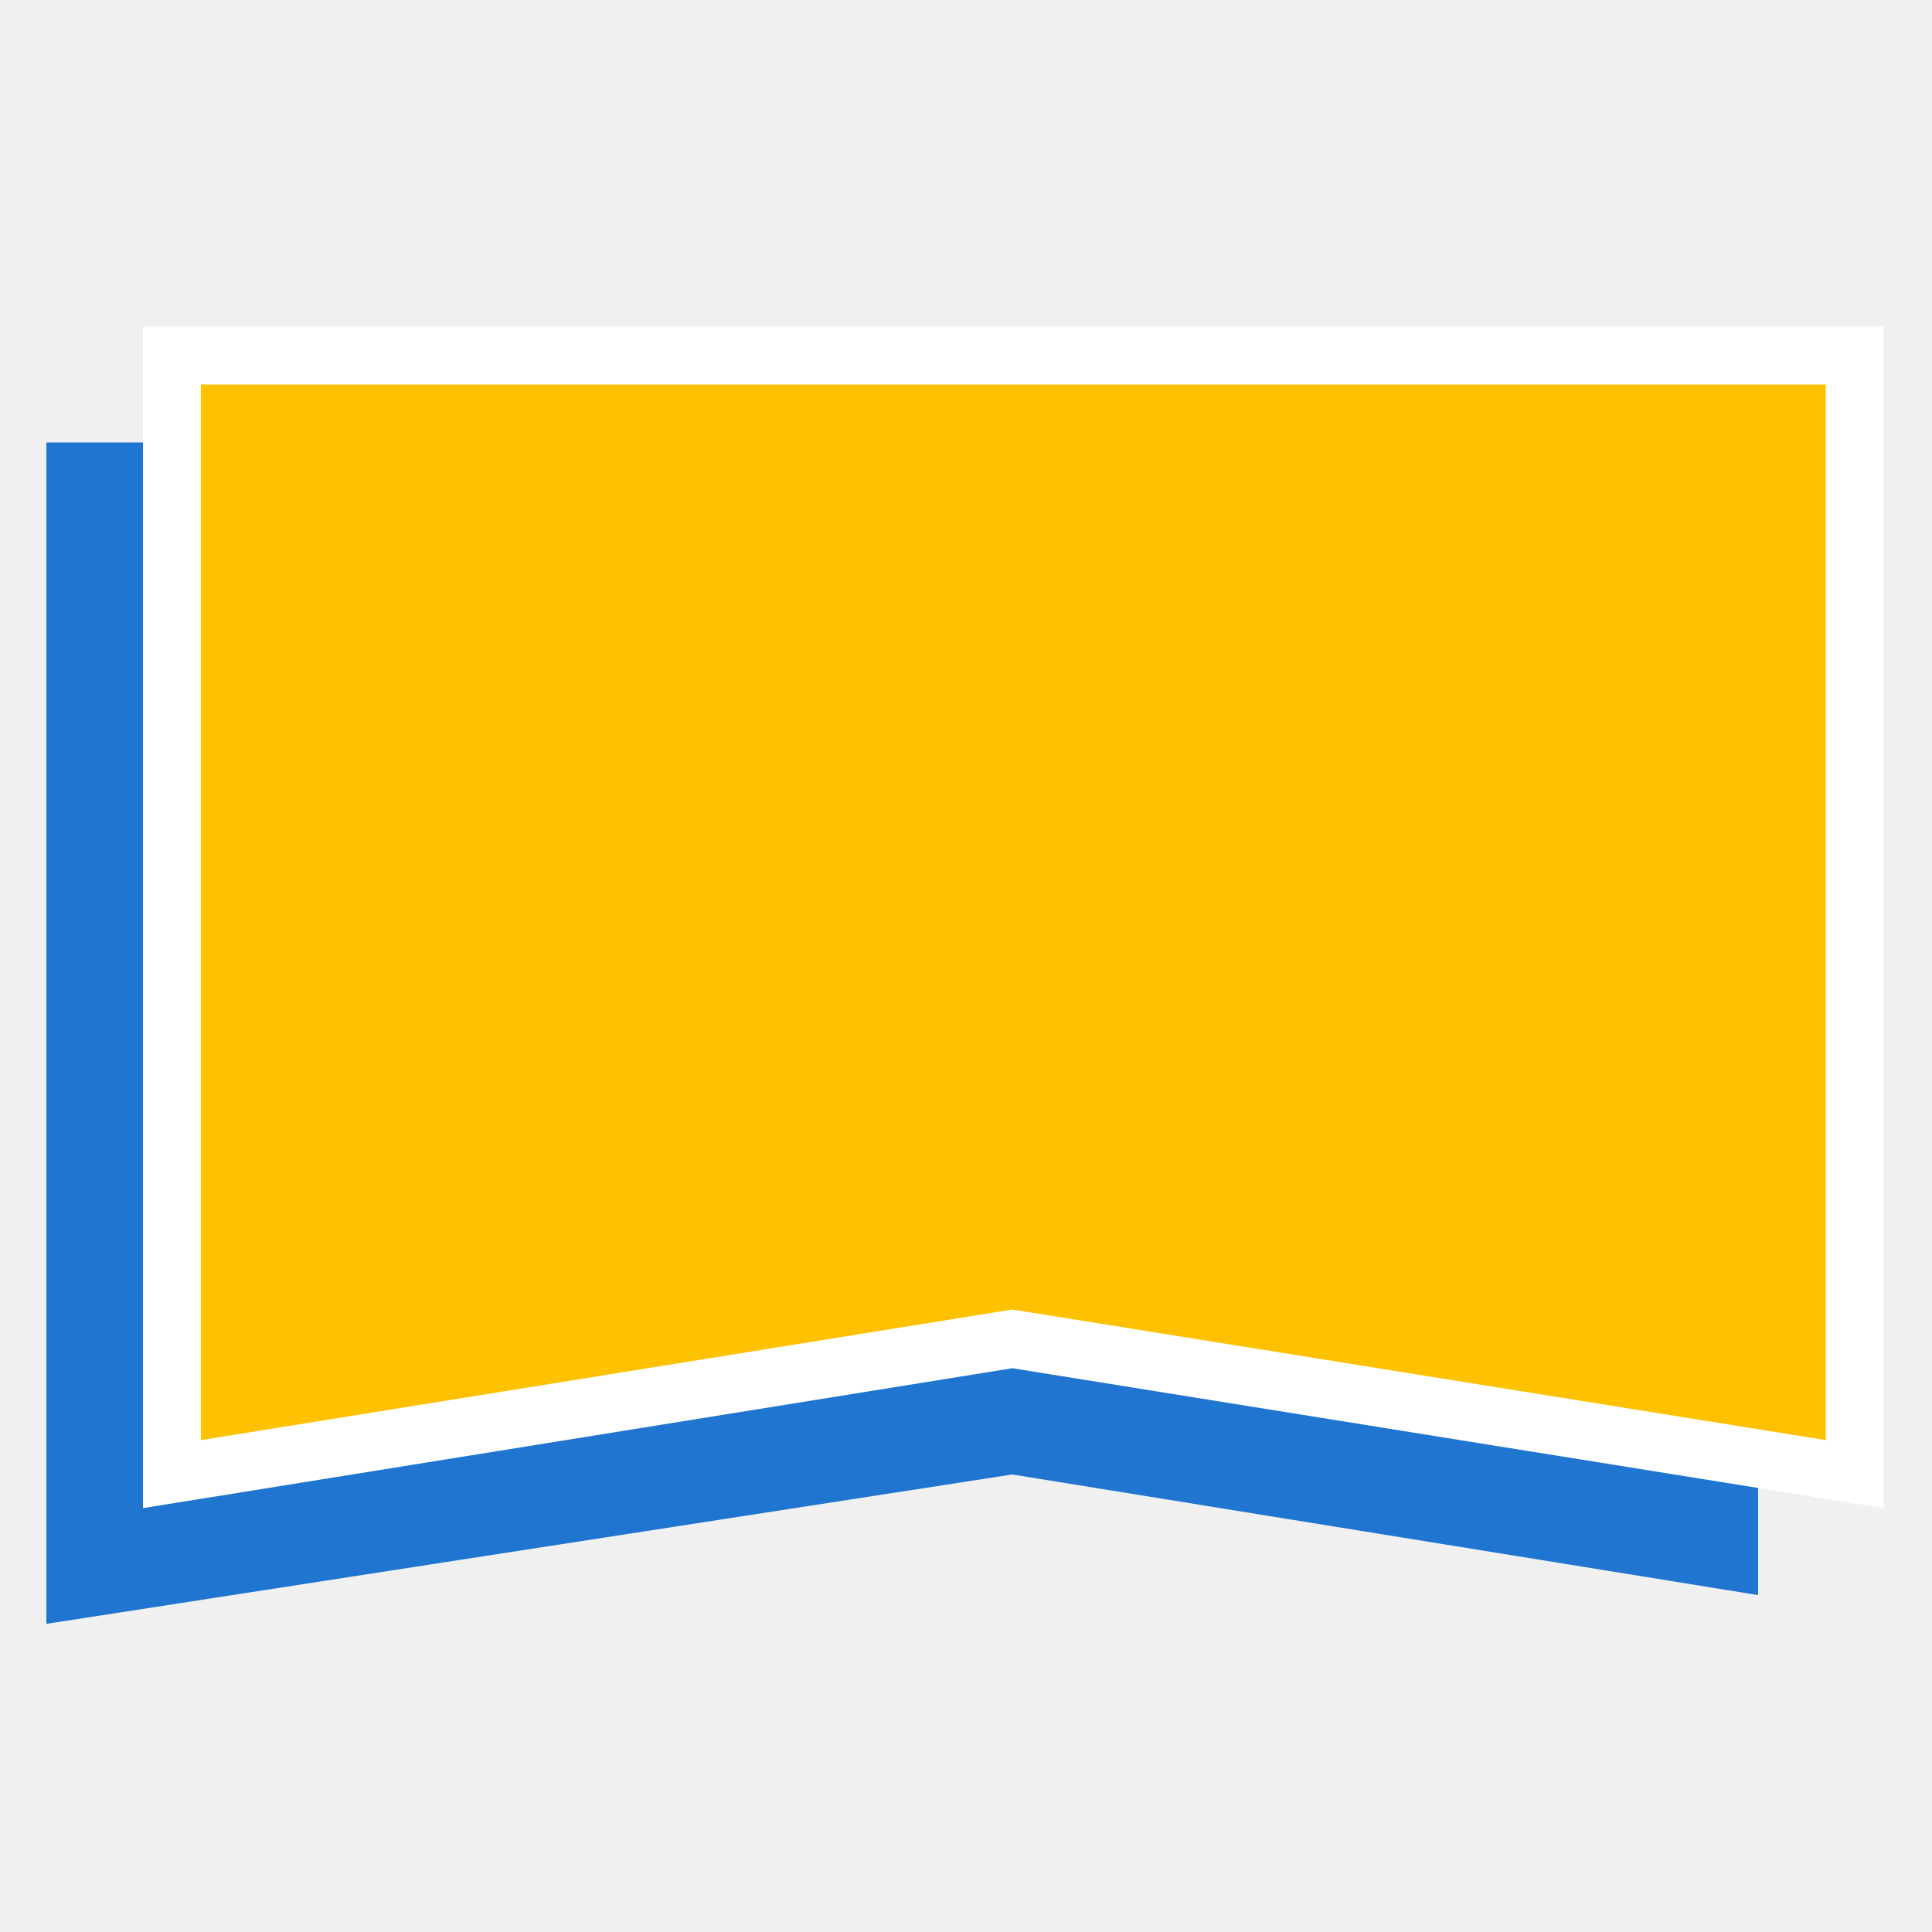
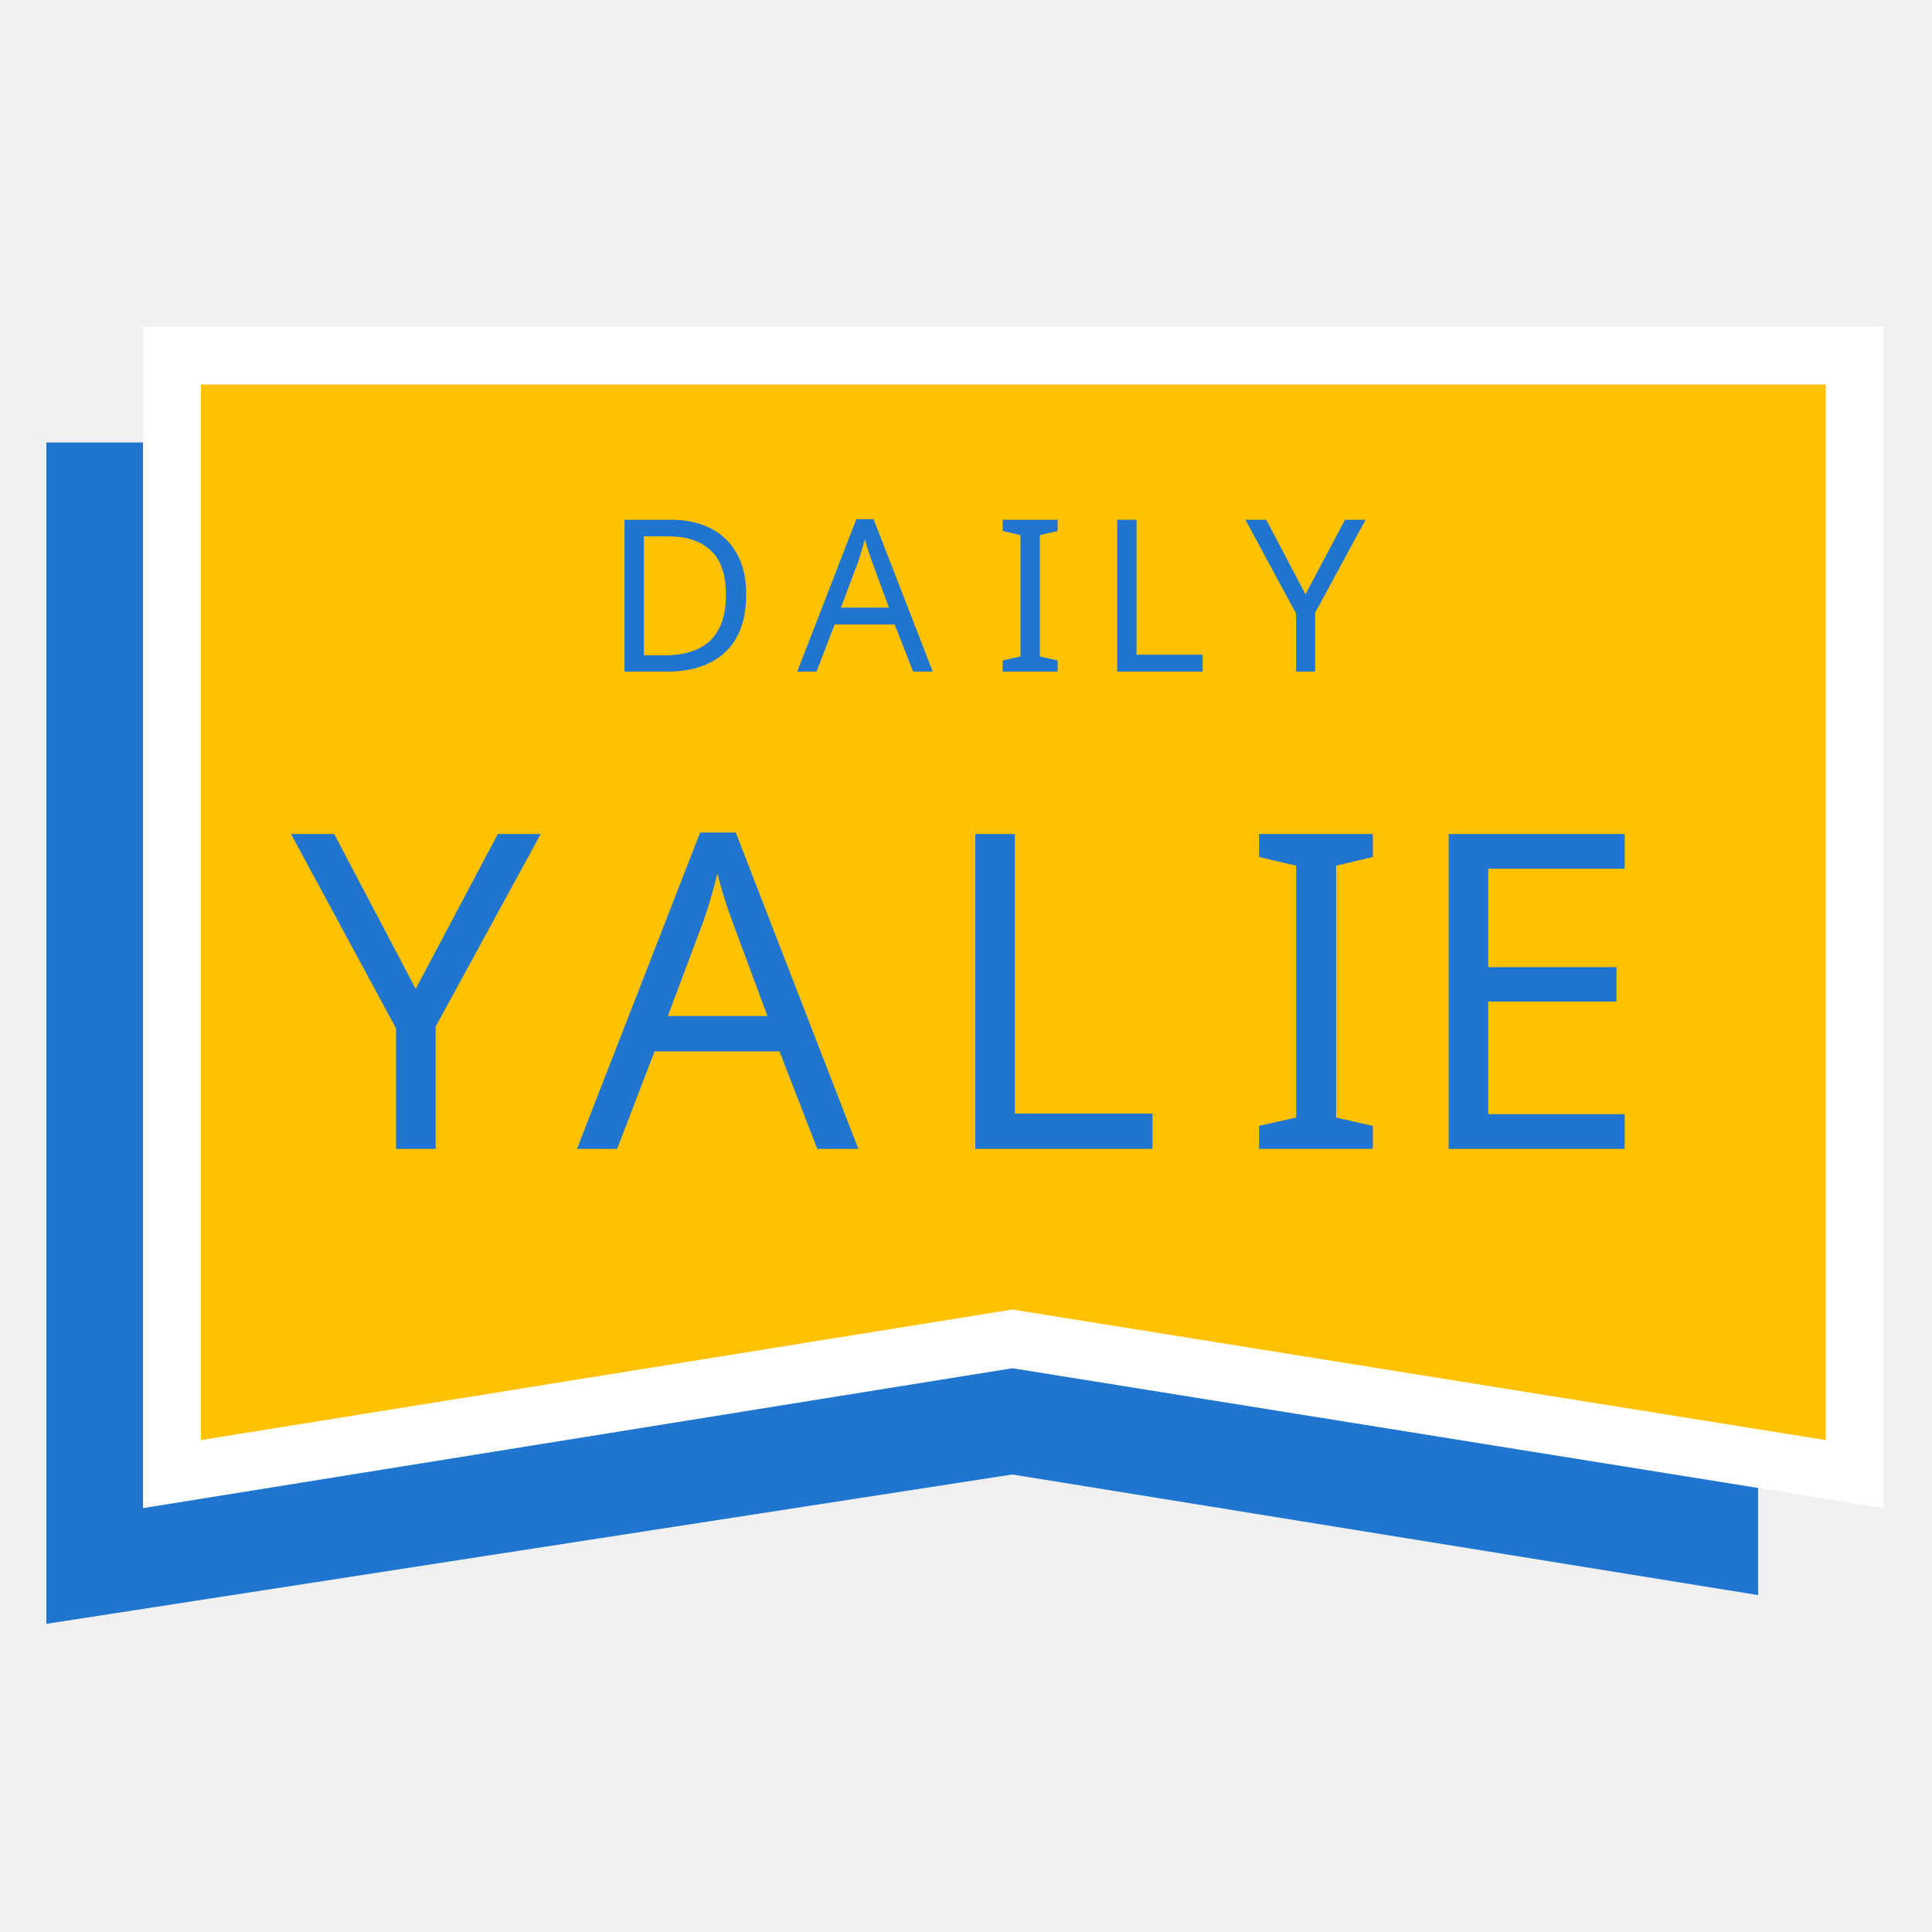
- <svg xmlns="http://www.w3.org/2000/svg" version="1.1" id="Layer_1" x="0px" y="0px" viewBox="0 0 100 100" style="enable-background:new 0 0 100 100;" xml:space="preserve">
+ <svg xmlns="http://www.w3.org/2000/svg" version="1.1" id="Layer_1" x="0px" y="0px" viewBox="-255 347 100 100" style="enable-background:new -255 347 100 100;" xml:space="preserve">
  <style type="text/css">
	.st0{fill:#1F75CF;}
	.st1{fill:none;stroke:#1F75CF;stroke-width:3;}
	.st2{fill:#FFC100;}
	.st3{fill:none;stroke:#FFFFFF;stroke-width:3;}
+ 	.st4{font-family:'Helvetica-Bold';}
+ 	.st5{font-size:11px;}
+ 	.st6{letter-spacing:2;}
+ 	.st7{letter-spacing:1;}
+ 	.st8{font-size:22.829px;}
+ 	.st9{letter-spacing:3;}
</style>
-   <polygon class="st0" points="3.9,24.4 3.9,82.3 52.4,74.8 89.5,80.8 89.5,24.4 " />
+   <polygon class="st0" points="-251.1,371.4 -251.1,429.3 -202.6,421.8 -165.5,427.8 -165.5,371.4 " />
  <g>
-     <polygon class="st1" points="3.9,24.4 3.9,82.3 52.4,74.8 89.5,80.8 89.5,24.4  " />
+     <polygon class="st1" points="-251.1,371.4 -251.1,429.3 -202.6,421.8 -165.5,427.8 -165.5,371.4  " />
  </g>
-   <polygon class="st2" points="8.9,18.4 8.9,76.3 52.4,69.3 96,76.3 96,18.4 " />
+   <polygon class="st2" points="-246.1,365.4 -246.1,423.3 -202.6,416.3 -159,423.3 -159,365.4 " />
  <g>
-     <polygon class="st3" points="8.9,18.4 8.9,76.3 52.4,69.3 96,76.3 96,18.4  " />
+     <polygon class="st3" points="-246.1,365.4 -246.1,423.3 -202.6,416.3 -159,423.3 -159,365.4  " />
  </g>
+   <text transform="matrix(1 0 0 1 -223.7371 381.7624)">
+     <tspan x="0" y="0" class="st0 st4 st5 st6">D</tspan>
+     <tspan x="10" y="0" class="st0 st4 st5 st6">A</tspan>
+     <tspan x="20.2" y="0" class="st0 st4 st5 st6">I</tspan>
+     <tspan x="25.5" y="0" class="st0 st4 st5 st7">L</tspan>
+     <tspan x="33.2" y="0" class="st0 st4 st5 st6">Y</tspan>
+     <tspan x="-16.2" y="24.7" class="st0 st4 st8">Y</tspan>
+     <tspan x="-1.4" y="24.7" class="st0 st4 st8 st7">A</tspan>
+     <tspan x="17" y="24.7" class="st0 st4 st8 st6">L</tspan>
+     <tspan x="33" y="24.7" class="st0 st4 st8 st6">I</tspan>
+     <tspan x="41.5" y="24.7" class="st0 st4 st8 st9">E</tspan>
+   </text>
</svg>
